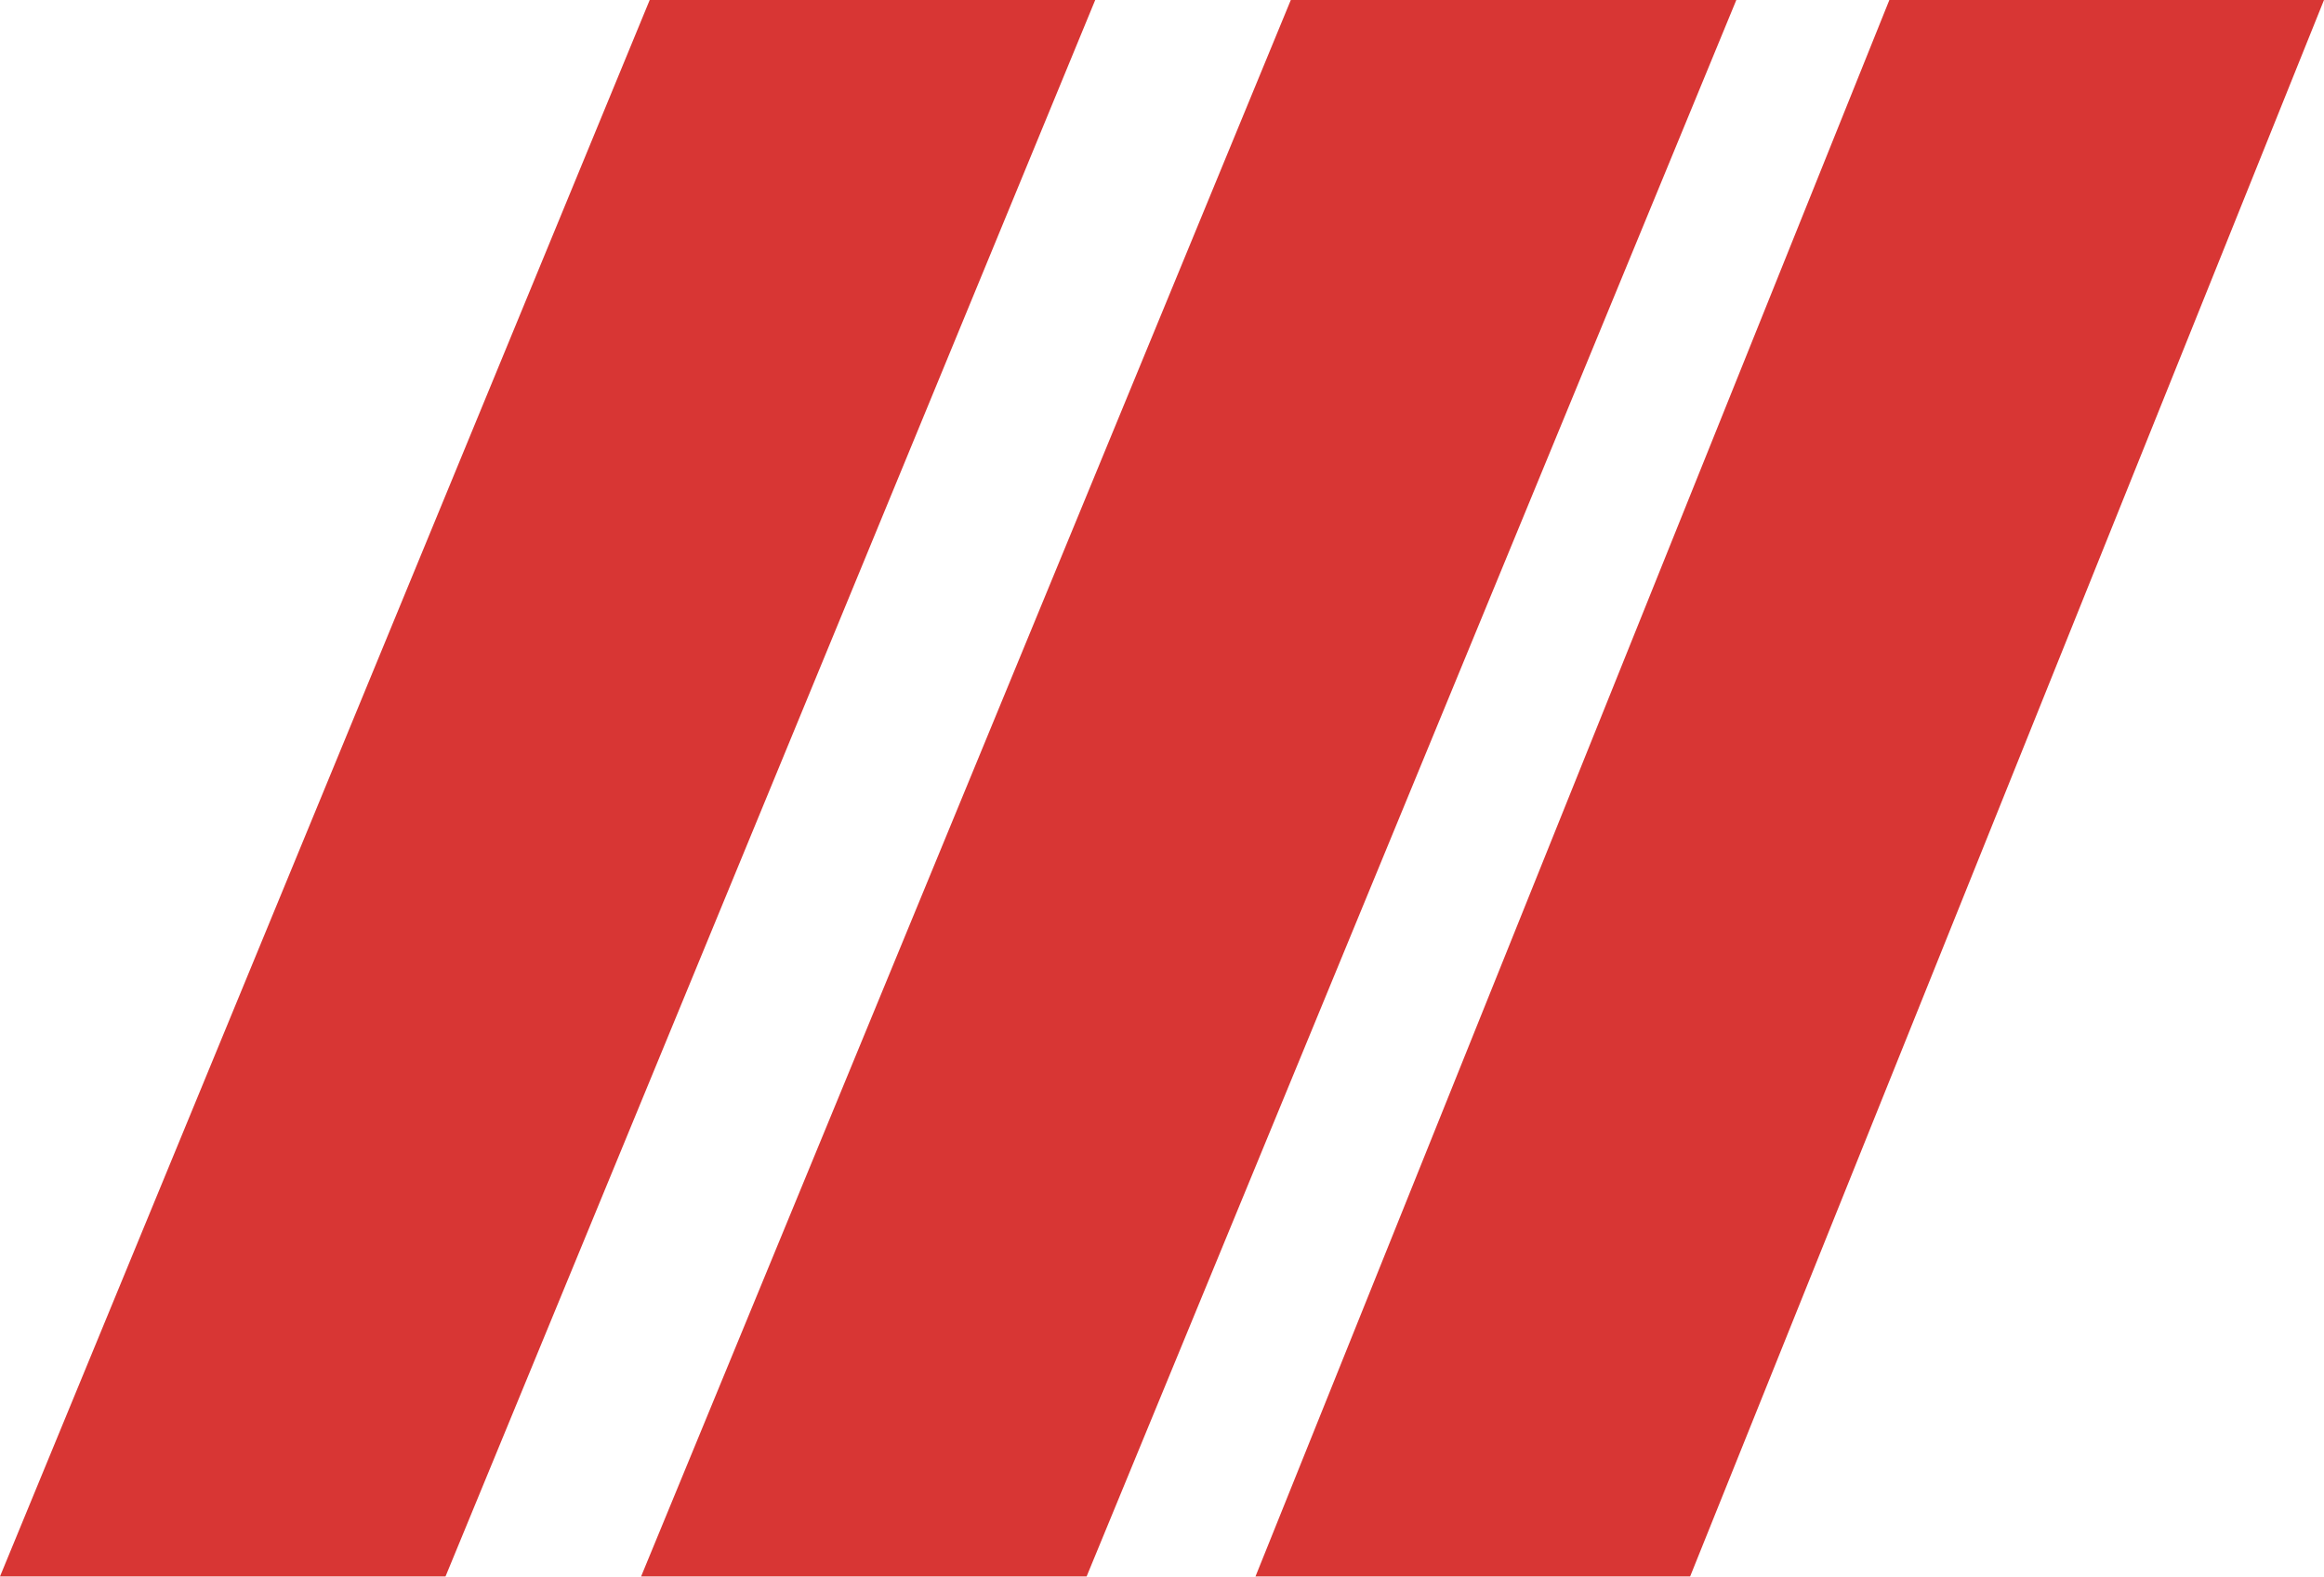
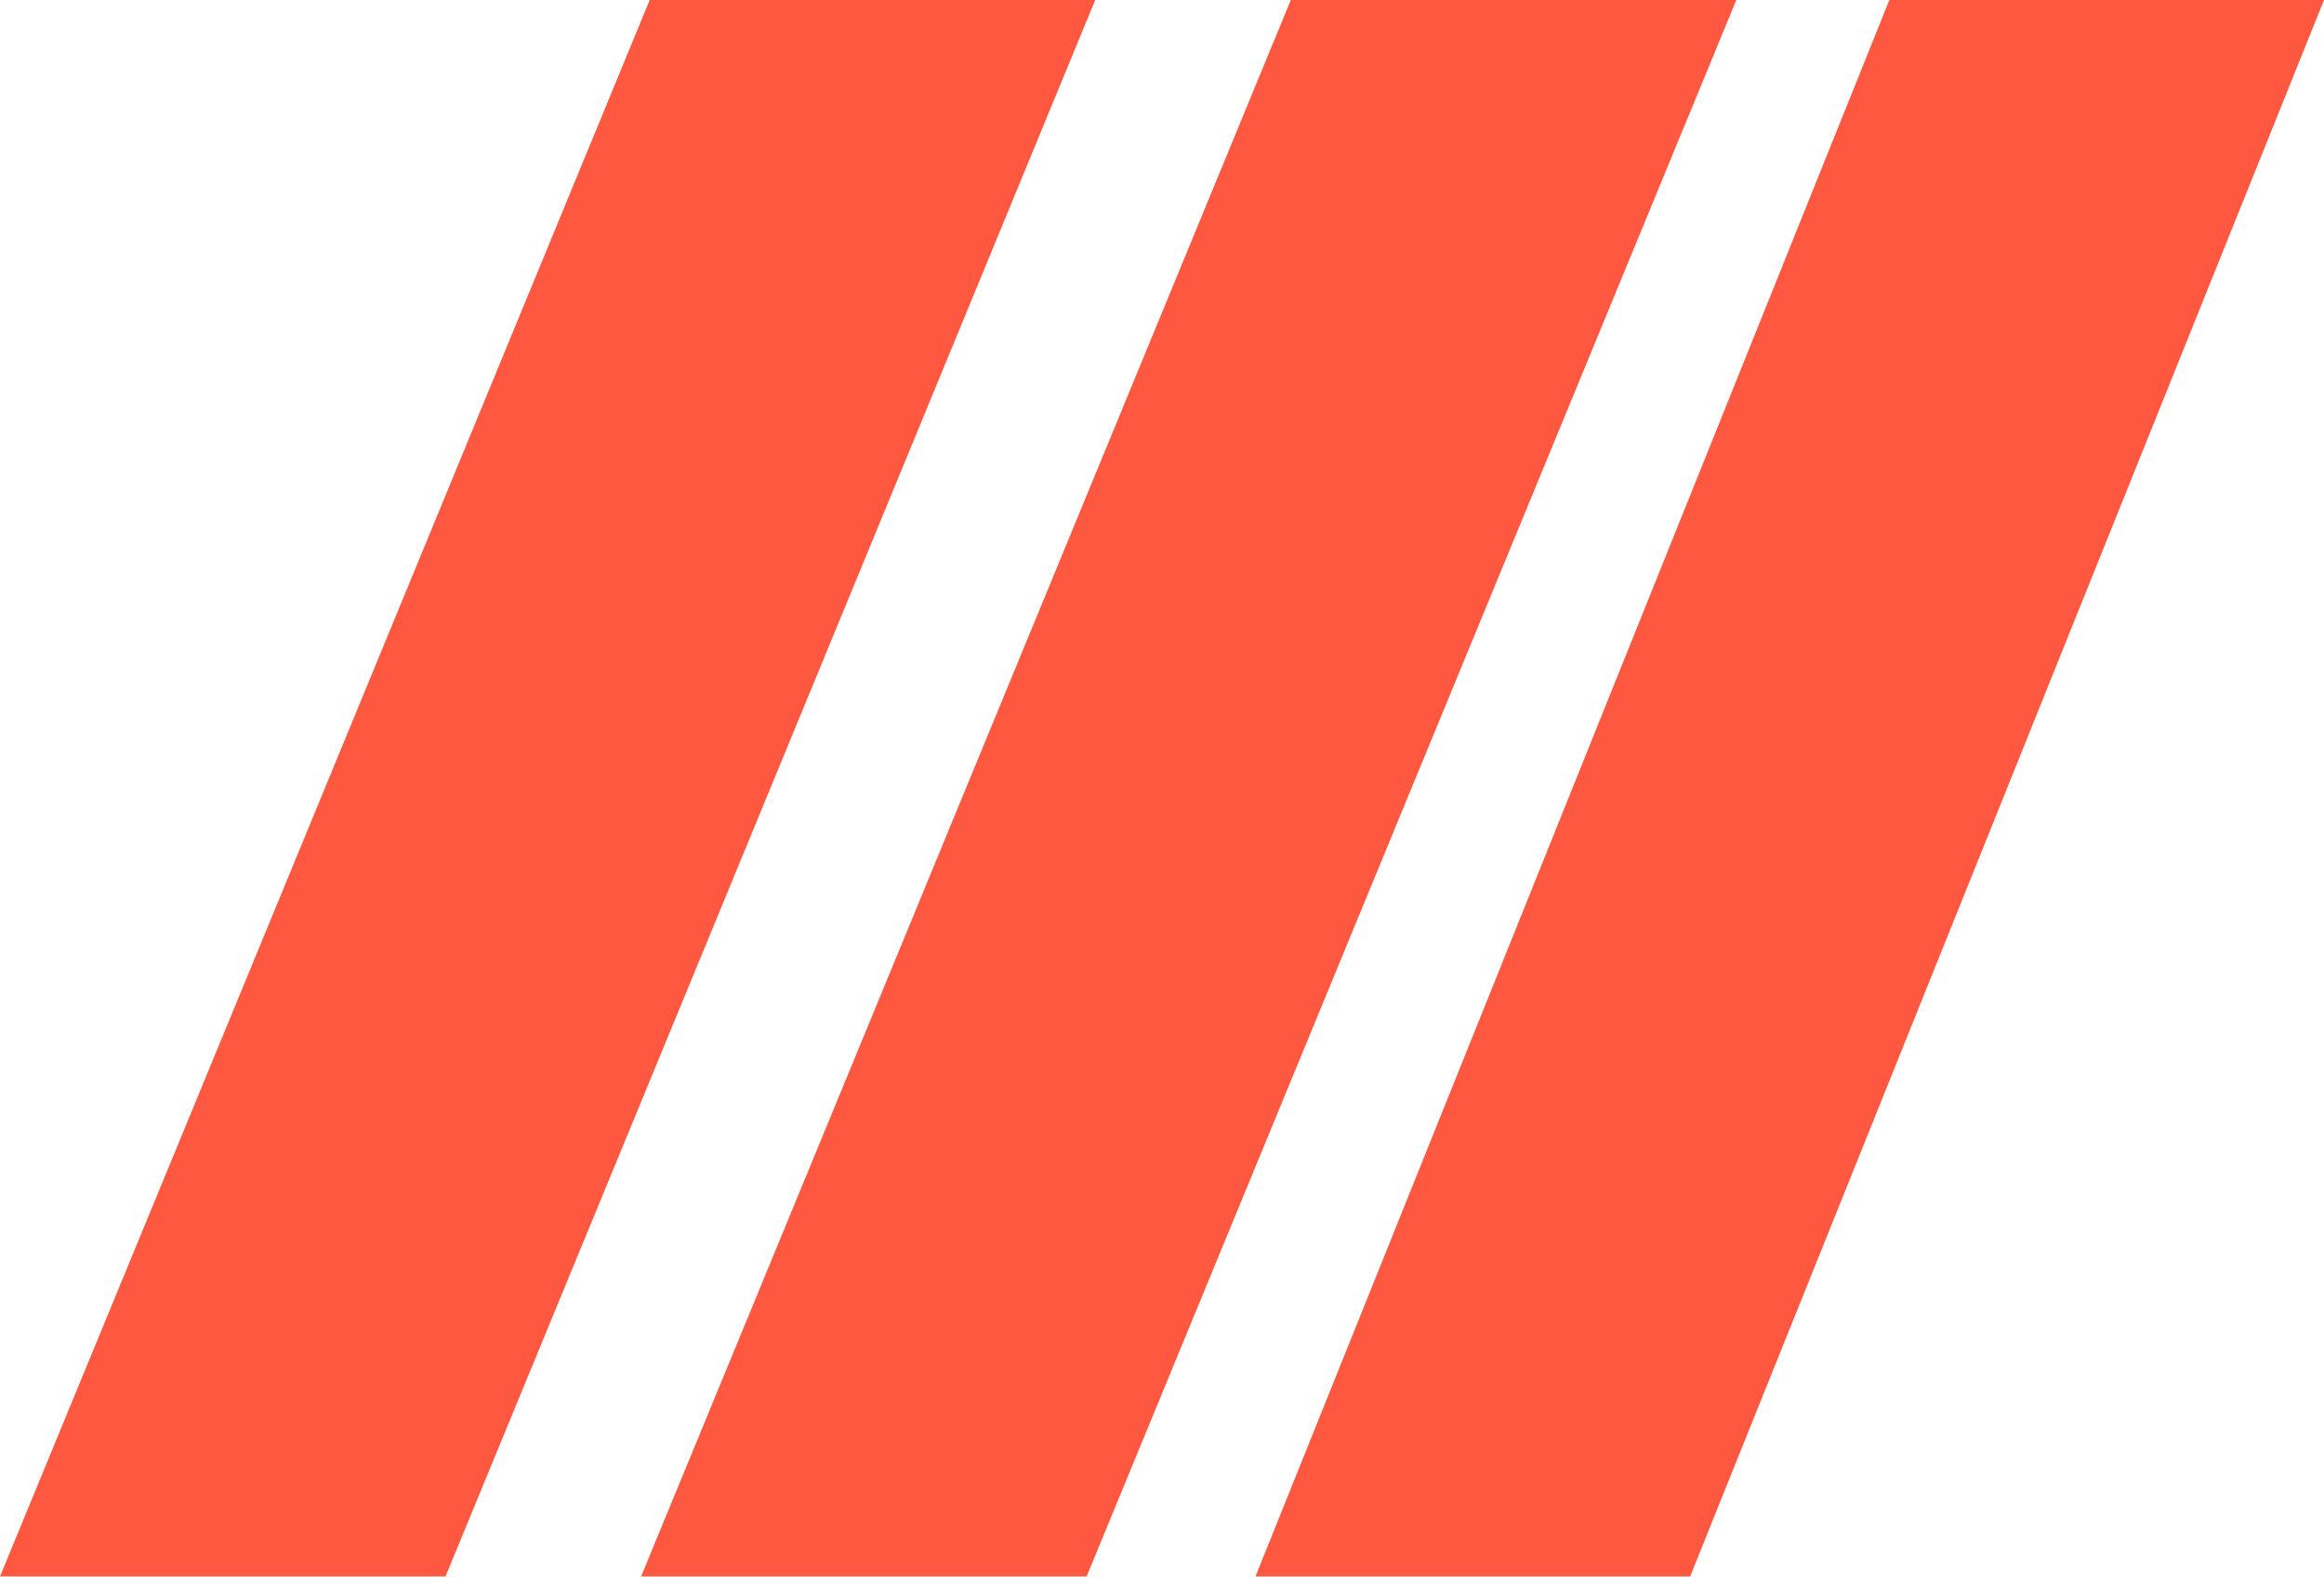
<svg xmlns="http://www.w3.org/2000/svg" width="87" height="59" viewBox="0 0 87 59" fill="none">
-   <path d="M41 0H24.322L0 59H16.678L41 0Z" fill="#D83634" />
-   <path d="M65 0H48.322L24 59H40.678L65 0Z" fill="#D83634" />
-   <path d="M87 0H70.729L47 59H63.271L87 0Z" fill="#D83634" />
+   <path d="M41 0H24.322L0 59H16.678L41 0Z" fill="#FE5840" />
+   <path d="M65 0H48.322L24 59H40.678L65 0Z" fill="#FE5840" />
+   <path d="M87 0H70.729L47 59H63.271L87 0Z" fill="#FE5840" />
</svg>
